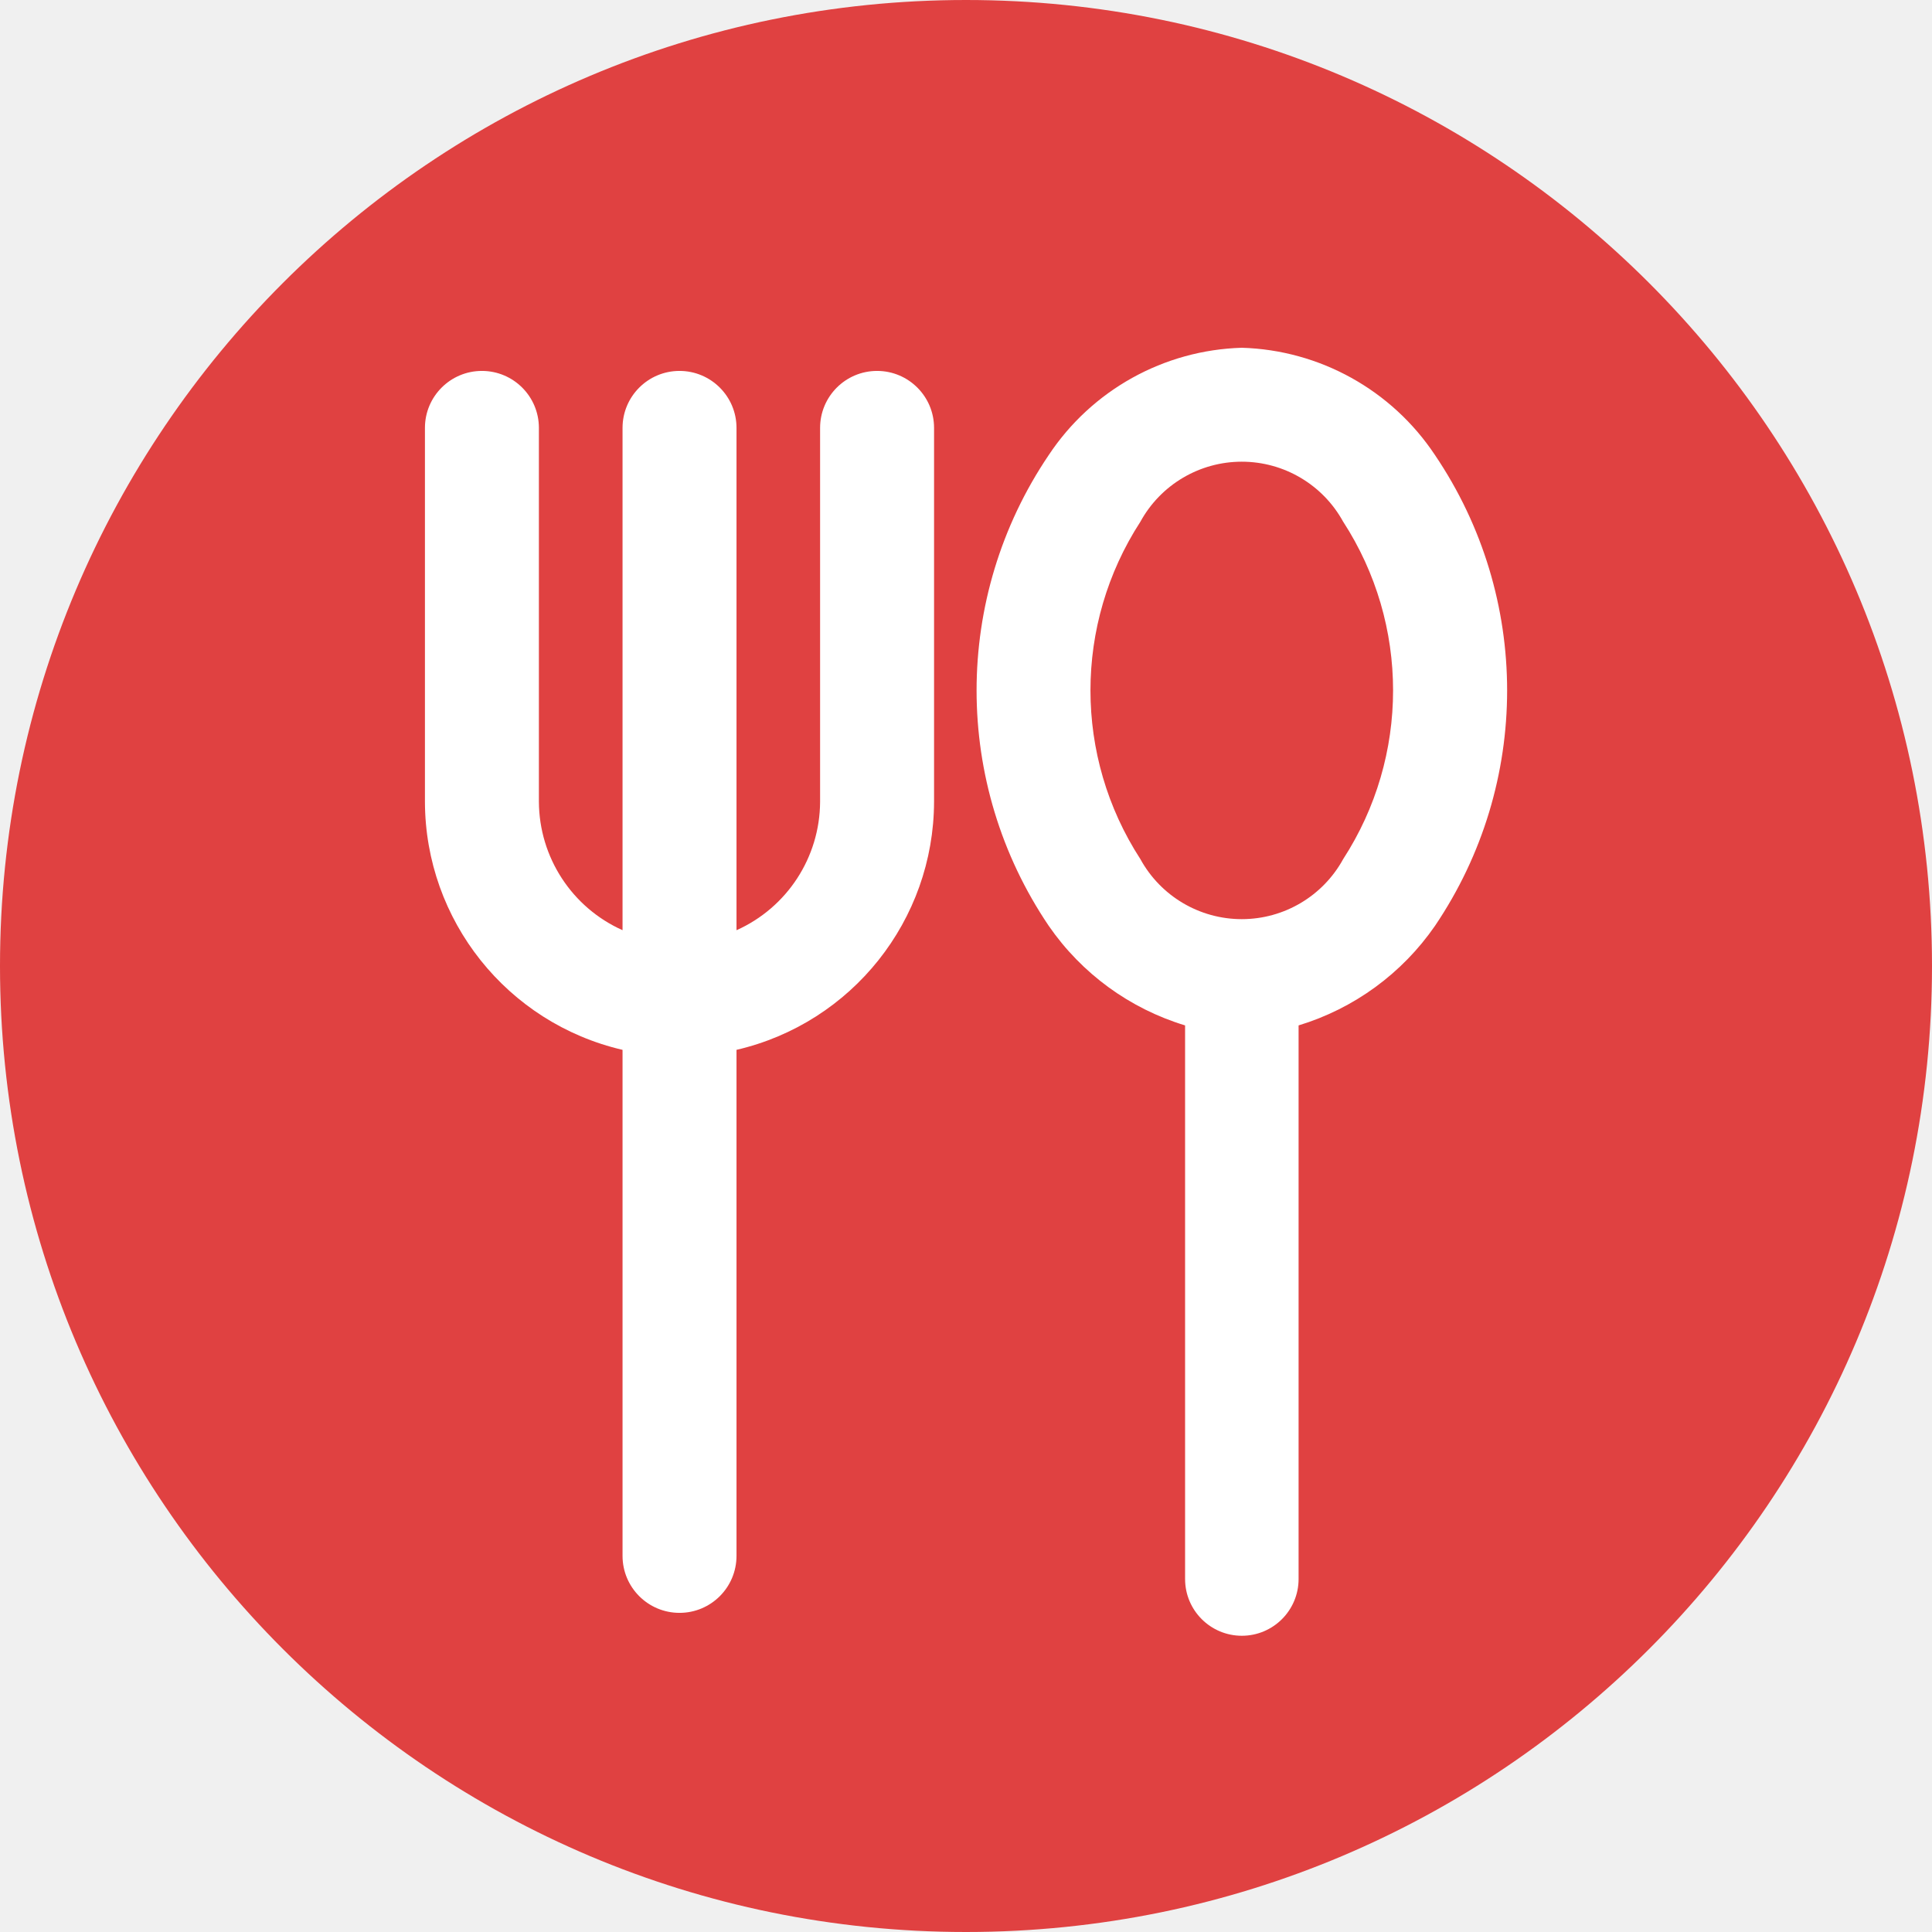
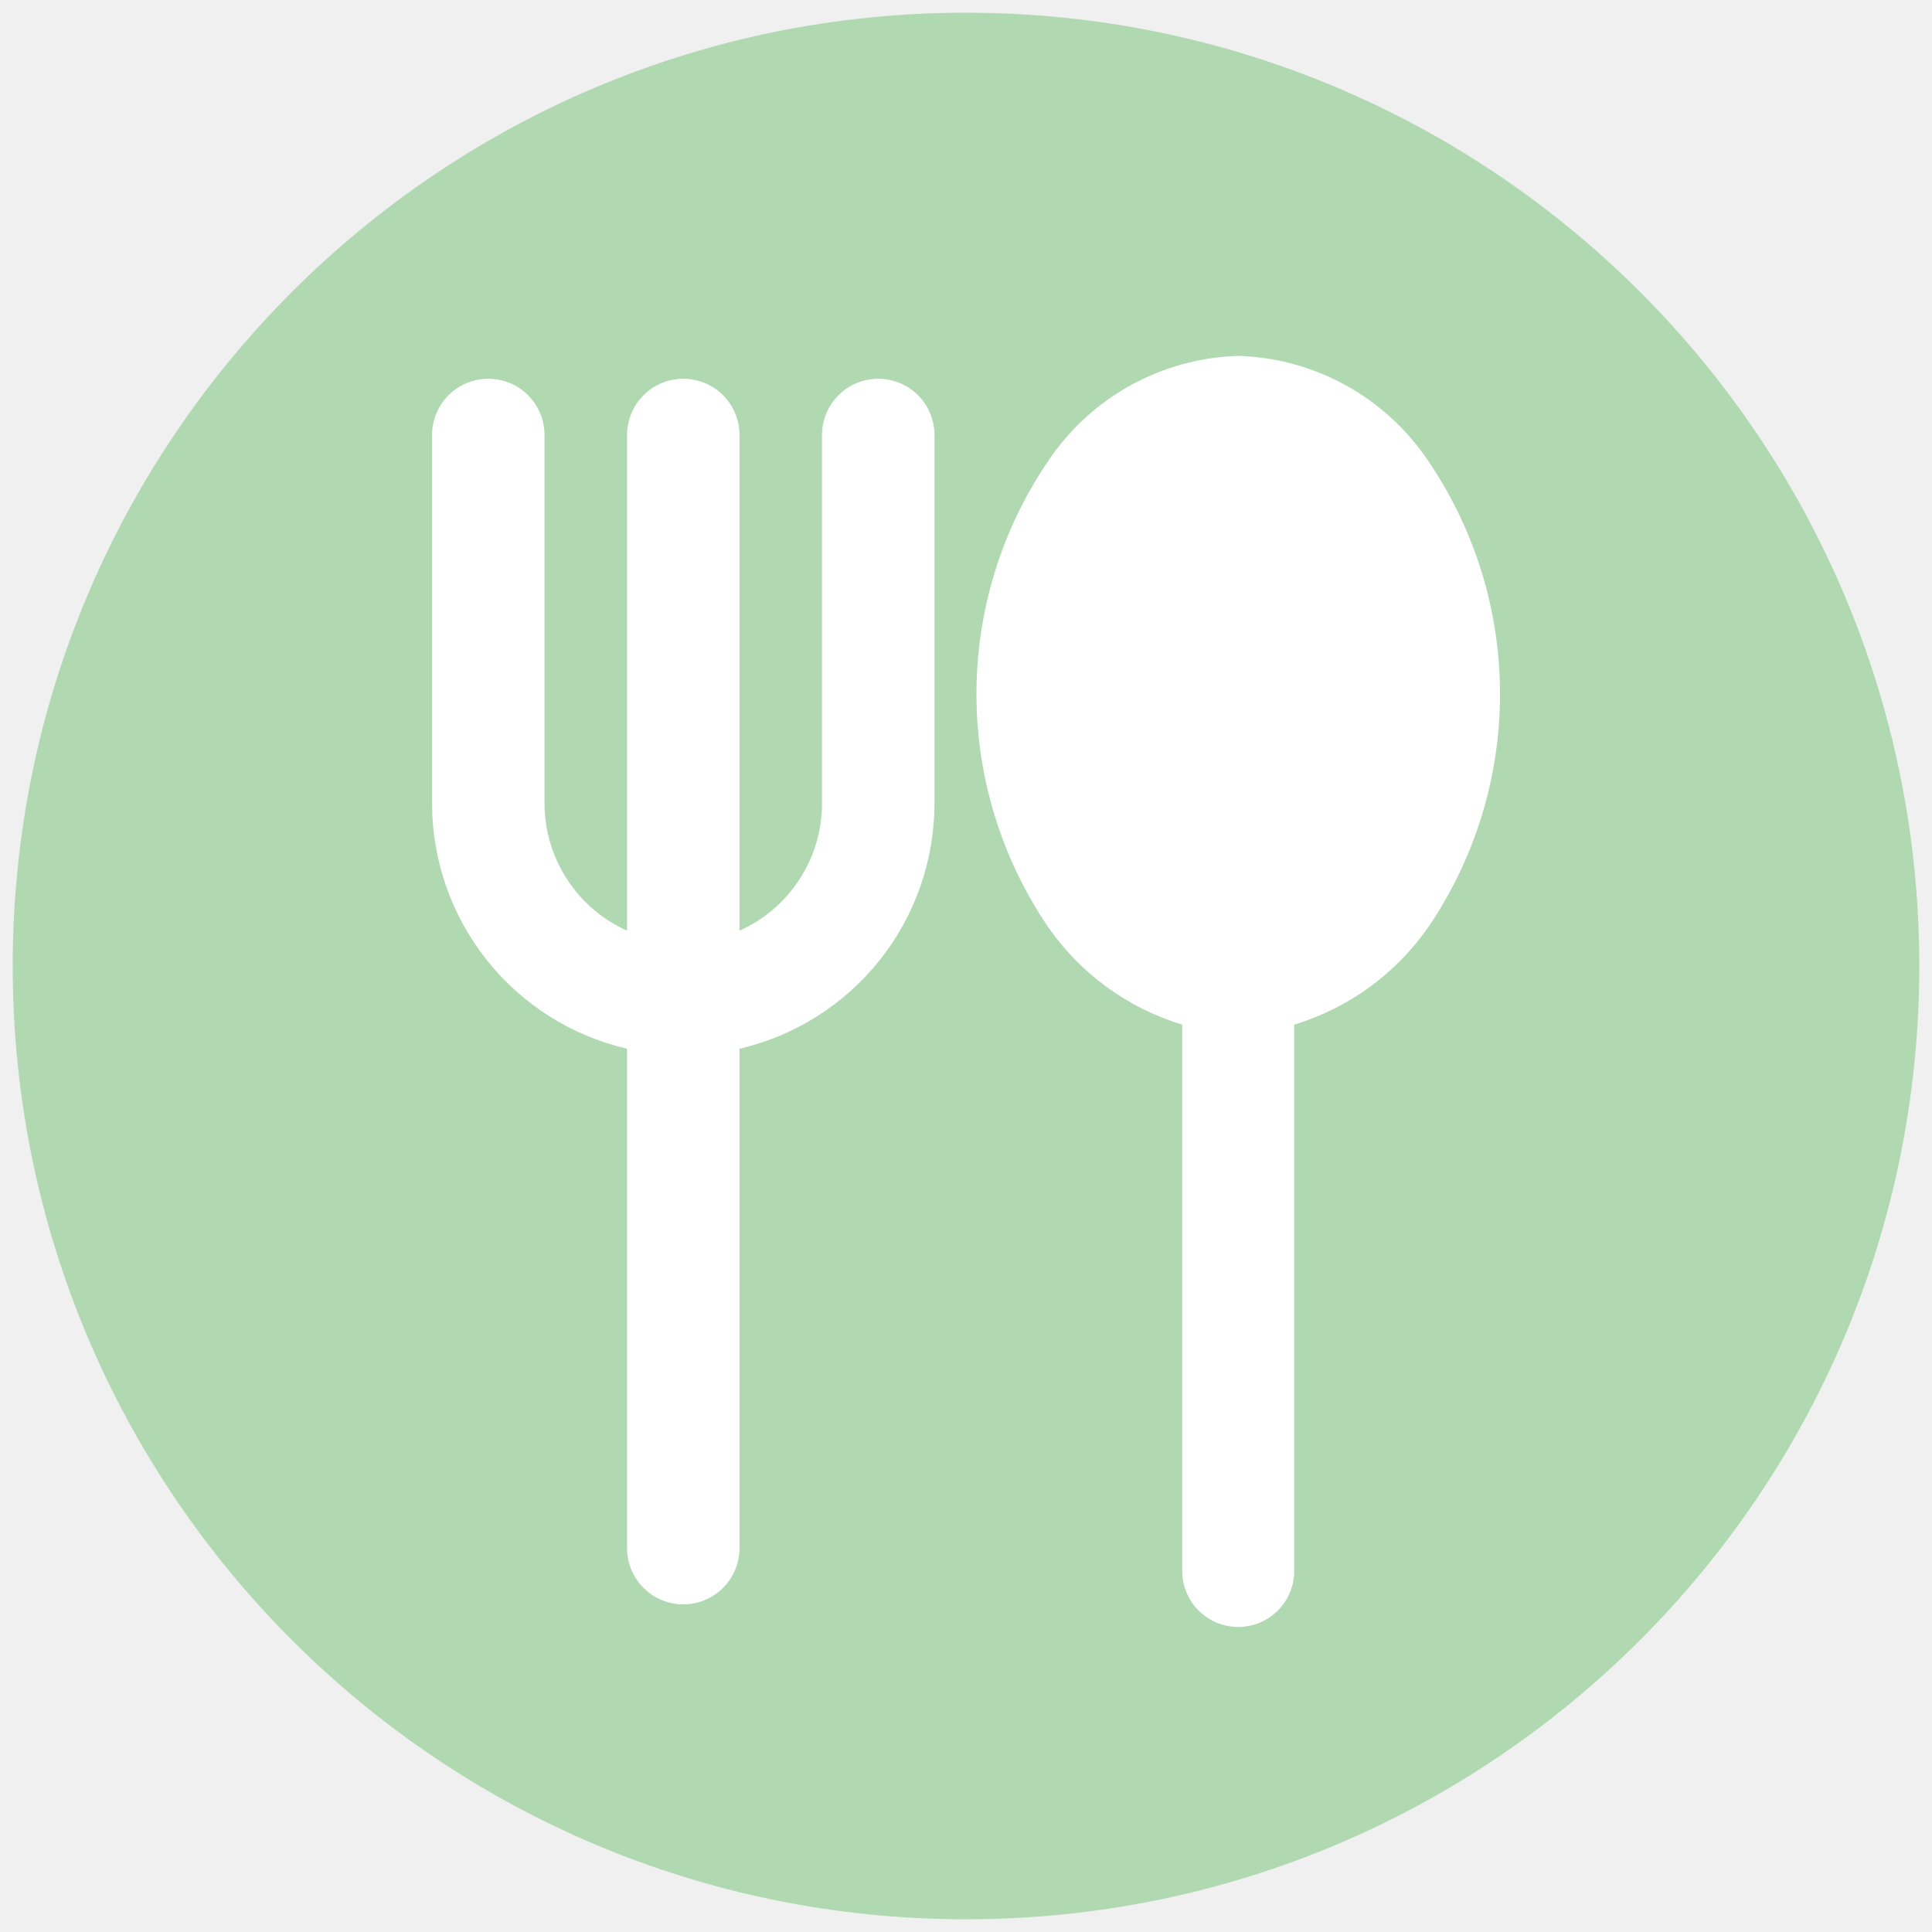
- <svg xmlns="http://www.w3.org/2000/svg" width="75" height="75" viewBox="0 0 75 75">
-   <g id="그룹_19" data-name="그룹 19" transform="translate(387 1704)">
-     <circle id="타원_24" data-name="타원 24" cx="37.5" cy="37.5" r="37.5" transform="translate(-387 -1704)" fill="#e04141" />
-     <g id="noun-food-6070172" transform="translate(-447.655 -1891.131)">
-       <g id="그룹_11" data-name="그룹 11" transform="translate(77.152 200.631)">
-         <path id="패스_13" data-name="패스 13" d="M130.078,200.631a9.33,9.33,0,0,1,7.5,4.164,16.309,16.309,0,0,1,0,18.279,9.943,9.943,0,0,1-5.294,3.863v21.491a2.2,2.2,0,0,1-4.406,0V226.937a9.929,9.929,0,0,1-5.293-3.865,16.305,16.305,0,0,1,0-18.276,9.321,9.321,0,0,1,7.5-4.165Zm-24.038,3.111a2.212,2.212,0,0,1,4.424,0v19.5a5.489,5.489,0,0,0,3.245-4.984V203.742a2.212,2.212,0,1,1,4.424,0v14.513a9.914,9.914,0,0,1-7.669,9.631v19.644a2.212,2.212,0,1,1-4.424,0V227.886a9.914,9.914,0,0,1-7.671-9.631V203.742a2.212,2.212,0,1,1,4.424,0v14.513a5.492,5.492,0,0,0,3.247,4.986Zm27.976,3.645a4.489,4.489,0,0,0-7.875,0,12.032,12.032,0,0,0,0,13.092,4.489,4.489,0,0,0,7.875,0,12.037,12.037,0,0,0,0-13.094Z" transform="translate(-98.37 -200.631)" fill="#fff" />
-       </g>
-     </g>
+ <svg xmlns="http://www.w3.org/2000/svg" width="76" height="76" viewBox="0 0 76 76" fill="none">
+   <g clip-path="url(#clip0_228_121)">
+     <path d="M38 75.5C58.711 75.5 75.5 58.711 75.5 38C75.5 17.289 58.711 0.5 38 0.5C17.289 0.5 0.5 17.289 0.5 38C0.5 58.711 17.289 75.5 38 75.5Z" fill="#B0D9B1" />
+     <path d="M48.705 14C50.197 14.043 51.657 14.444 52.962 15.169C54.267 15.893 55.379 16.921 56.205 18.164C58.031 20.862 59.007 24.046 59.007 27.303C59.007 30.561 58.031 33.745 56.205 36.443C54.928 38.292 53.062 39.654 50.911 40.306V61.797C50.911 62.381 50.679 62.942 50.266 63.355C49.853 63.768 49.292 64 48.708 64C48.124 64 47.563 63.768 47.15 63.355C46.737 62.942 46.505 62.381 46.505 61.797V40.306C44.354 39.654 42.488 38.291 41.212 36.441C39.386 33.743 38.411 30.56 38.411 27.303C38.411 24.046 39.386 20.863 41.212 18.165C42.037 16.921 43.149 15.893 44.454 15.168C45.76 14.444 47.22 14.043 48.712 14H48.705ZM24.667 17.111C24.667 16.524 24.9 15.962 25.315 15.547C25.73 15.132 26.292 14.899 26.879 14.899C27.466 14.899 28.028 15.132 28.443 15.547C28.858 15.962 29.091 16.524 29.091 17.111V36.611C30.054 36.18 30.872 35.48 31.447 34.597C32.023 33.713 32.331 32.682 32.336 31.627V17.111C32.336 16.524 32.569 15.962 32.984 15.547C33.399 15.132 33.961 14.899 34.548 14.899C35.135 14.899 35.697 15.132 36.112 15.547C36.527 15.962 36.76 16.524 36.76 17.111V31.624C36.754 33.859 35.994 36.026 34.602 37.774C33.209 39.522 31.268 40.749 29.091 41.255V60.899C29.091 61.486 28.858 62.048 28.443 62.463C28.028 62.878 27.466 63.111 26.879 63.111C26.292 63.111 25.73 62.878 25.315 62.463C24.9 62.048 24.667 61.486 24.667 60.899V41.255C22.49 40.749 20.548 39.523 19.155 37.775C17.763 36.026 17.002 33.859 16.996 31.624V17.111C16.996 16.524 17.229 15.962 17.644 15.547C18.059 15.132 18.621 14.899 19.208 14.899C19.795 14.899 20.357 15.132 20.772 15.547C21.187 15.962 21.42 16.524 21.42 17.111V31.624C21.425 32.679 21.734 33.711 22.31 34.595C22.886 35.479 23.704 36.179 24.667 36.61V17.111Z" fill="white" />
  </g>
+   <defs>
+     <clipPath id="clip0_228_121">
+       <rect width="75" height="75" fill="white" transform="translate(0.5 0.5)" />
+     </clipPath>
+   </defs>
</svg>
